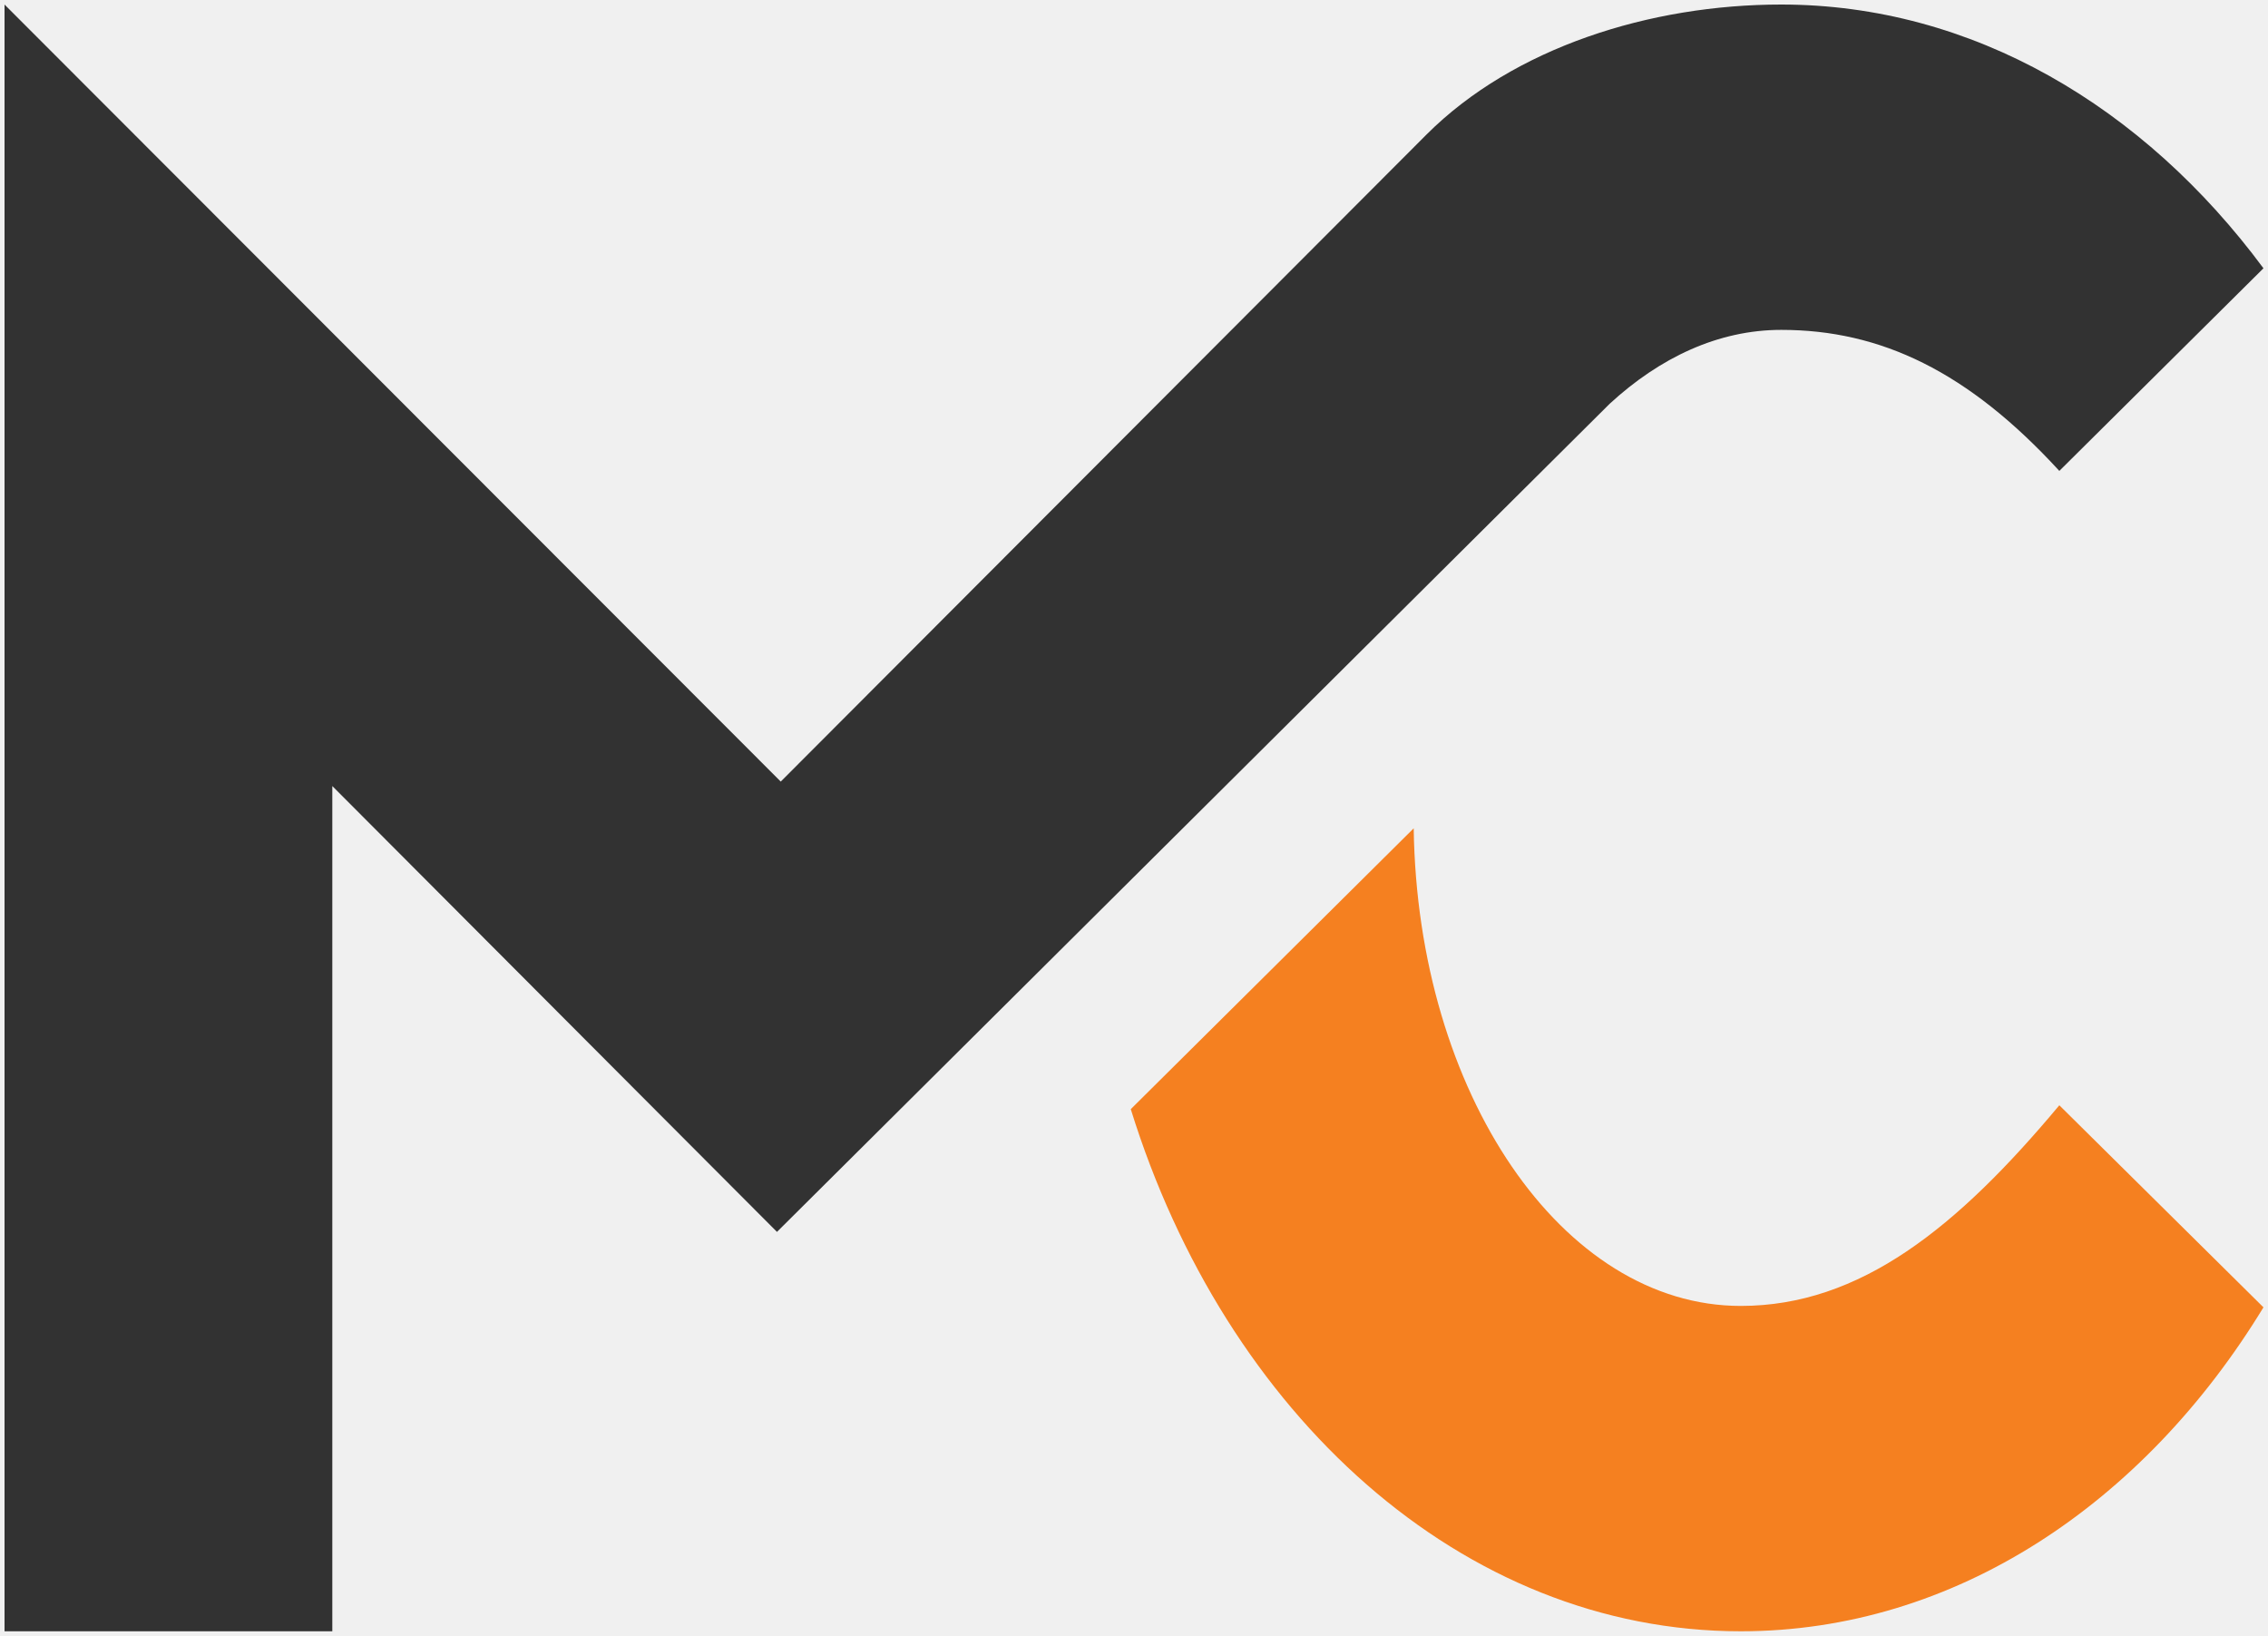
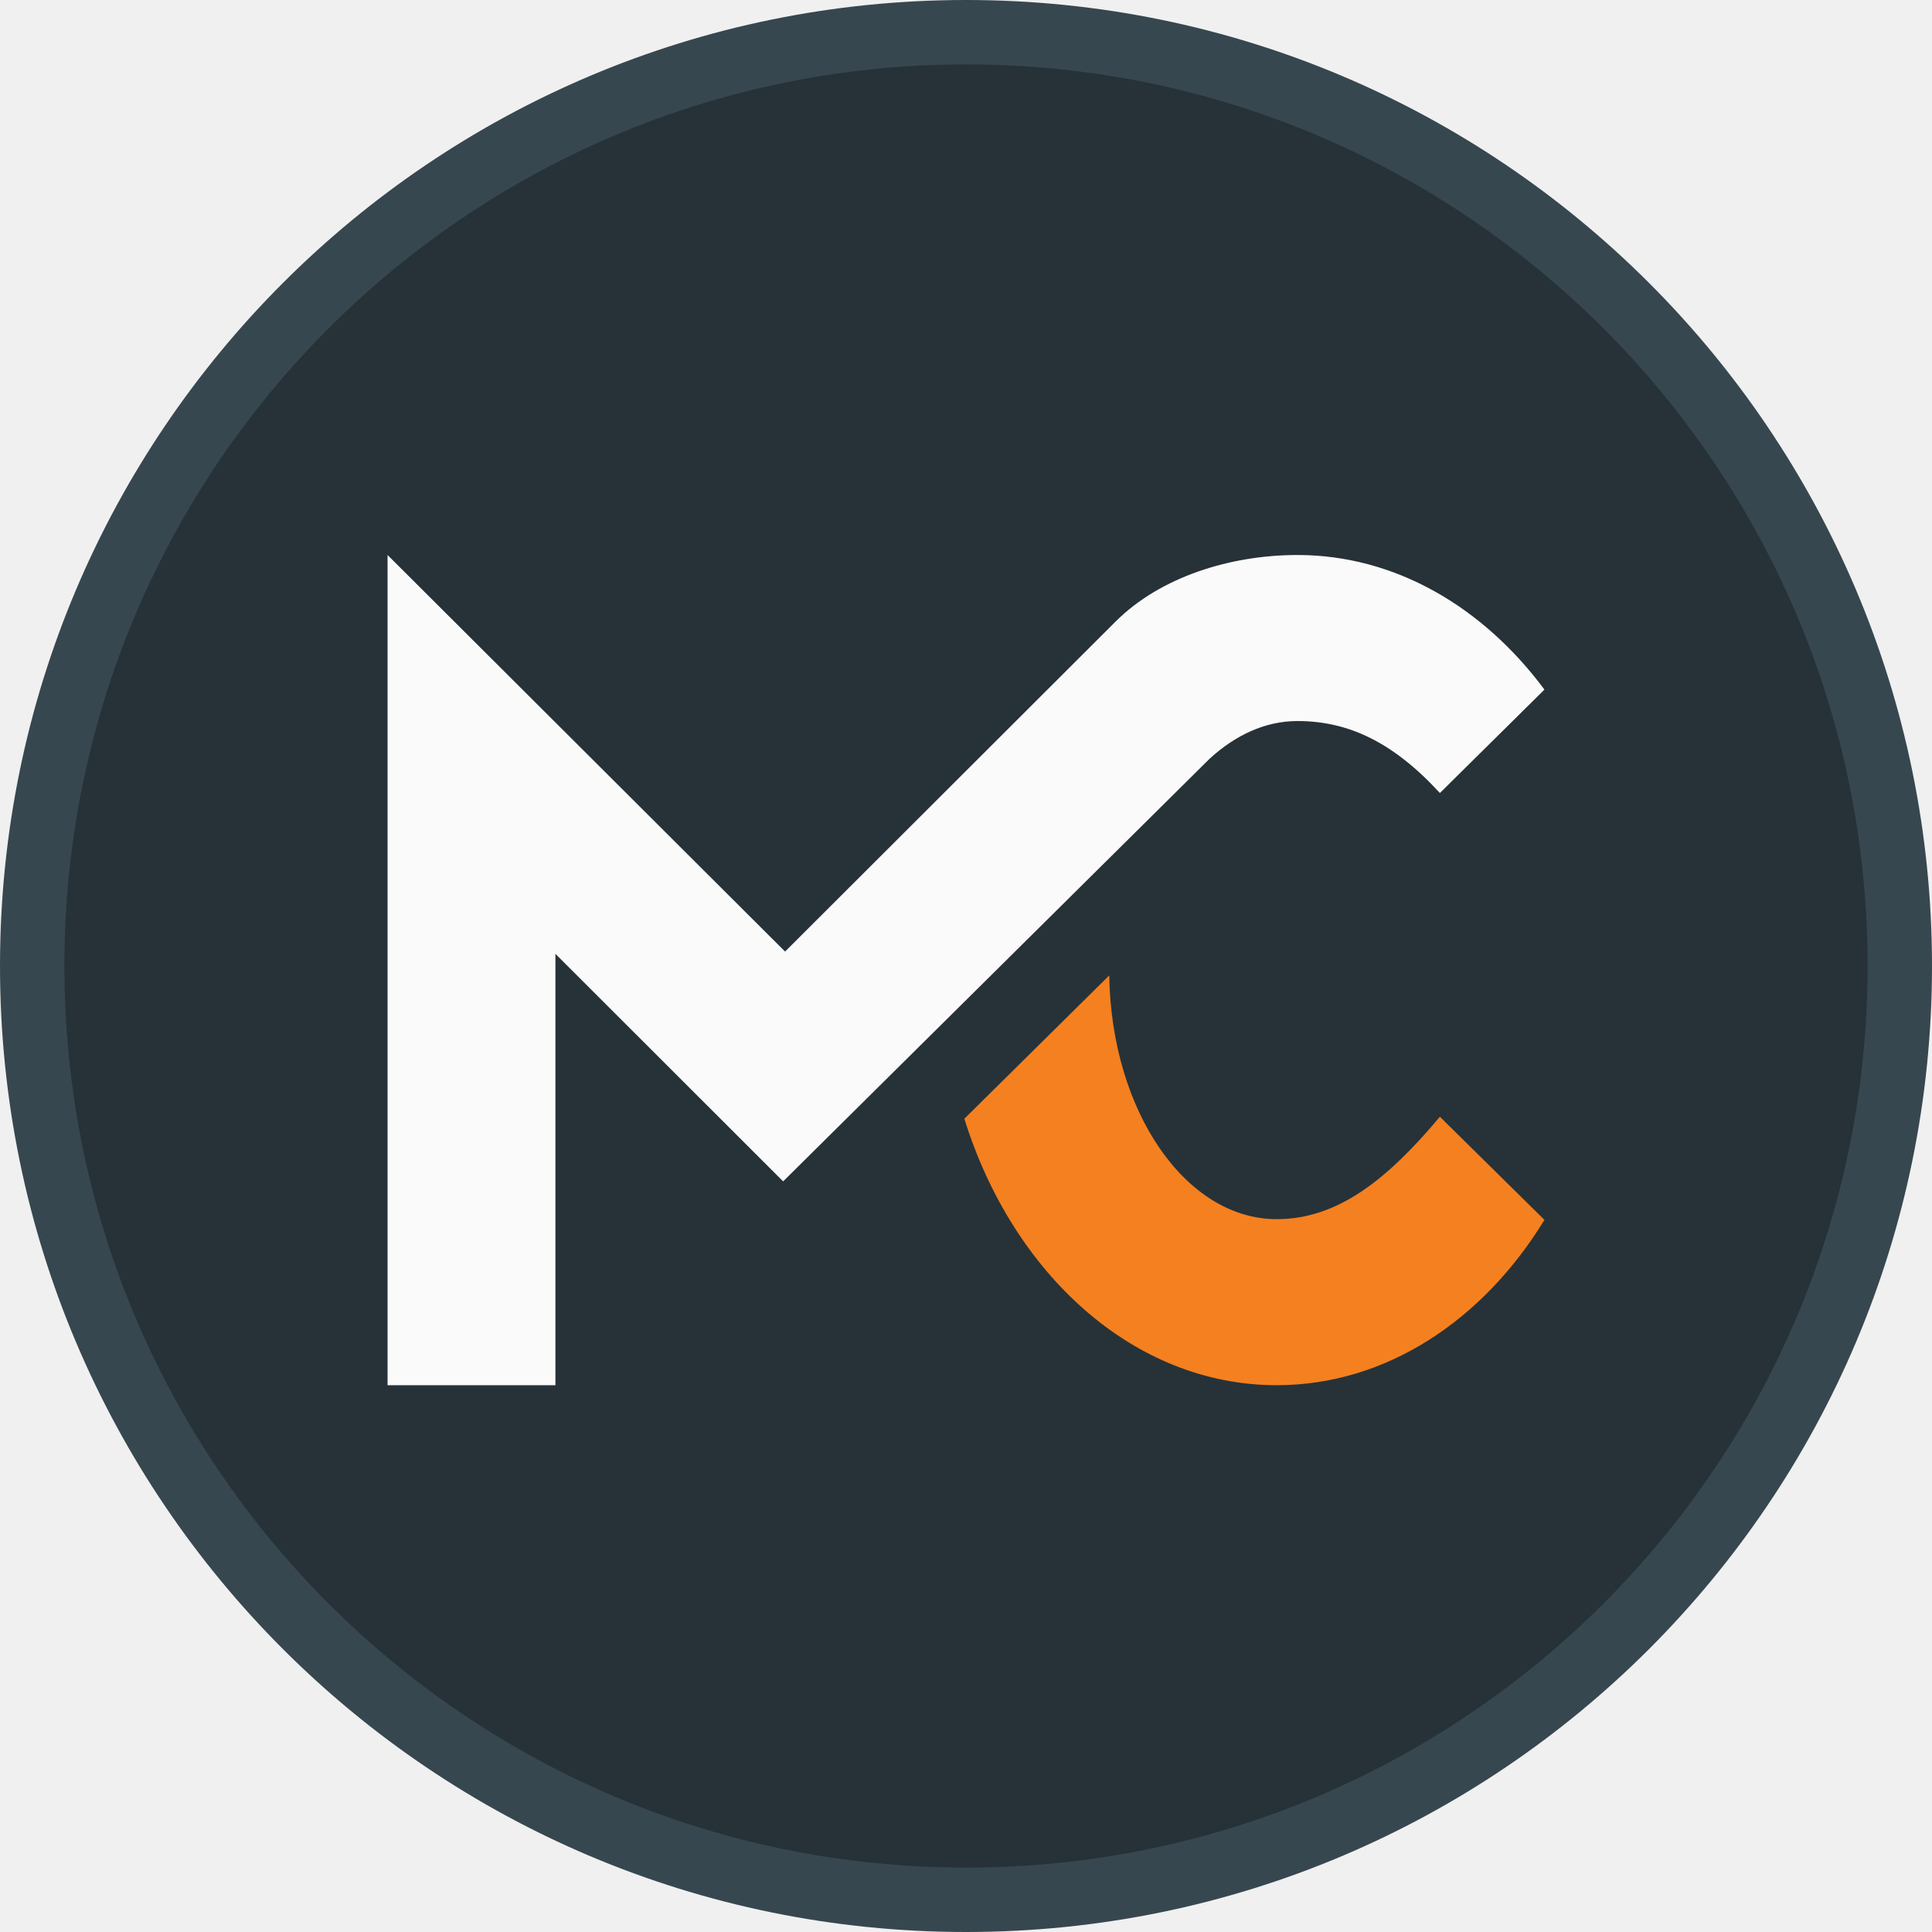
- <svg xmlns="http://www.w3.org/2000/svg" version="1.1" id="Calque_1" x="0px" y="0px" width="500px" height="360.56px" viewBox="0 0 500 360.56" enable-background="new 0 0 500 360.56" xml:space="preserve">
-   <g>
-     <path fill="#323232" d="M354.869,88.996c11.027-10.148,23.902-16.286,37.818-16.286c21.918,0,41.189,9.143,61.309,31.086   L499,59.134C472.585,23.482,434.799,1,392.687,1c-28.842,0-58.962,9.437-78.201,28.657L172.121,172.273L1,1v358.56h72.261V173.259   l98.028,98.27L354.869,88.996z" />
-     <path fill="#F58020" d="M383.766,287.847c-39.38,0-71.263-46.951-72.104-105.273l-62.373,61.9   c20.861,67.17,72.976,115.086,134.476,115.086c47.125,0,88.853-28.106,115.235-71.403l-45.004-44.539   C431.531,270.511,410.145,287.847,383.766,287.847z" />
+ <svg xmlns="http://www.w3.org/2000/svg" width="150" height="150" viewBox="0 0 150 150" fill="none">
+   <g clip-path="url(#clip0_11_153)">
+     <circle cx="75" cy="75" r="72.5" fill="#263238" stroke="#37474F" stroke-width="5" />
+     <g clip-path="url(#clip1_11_153)">
+       <path d="M93.914 58.908C95.903 57.084 98.225 55.981 100.735 55.981C104.688 55.981 108.164 57.624 111.793 61.569L119.91 53.54C115.146 47.131 108.33 43.09 100.735 43.09C95.533 43.09 90.1 44.786 86.631 48.241L60.953 73.879L30.09 43.09V107.547H43.123V74.056L60.803 91.722L93.914 58.908Z" fill="#FAFAFA" />
+       <path d="M99.126 94.655C92.024 94.655 86.273 86.215 86.122 75.731L74.872 86.858C78.635 98.933 88.034 107.547 99.126 107.547C107.626 107.547 115.152 102.494 119.91 94.711L111.793 86.704C107.741 91.539 103.884 94.655 99.126 94.655Z" fill="#F58020" />
+     </g>
  </g>
+   <defs>
+     <clipPath id="clip0_11_153">
+       <rect width="150" height="150" fill="white" />
+     </clipPath>
+     <clipPath id="clip1_11_153">
+       <rect width="90" height="64.636" fill="white" transform="translate(30 43)" />
+     </clipPath>
+   </defs>
</svg>
